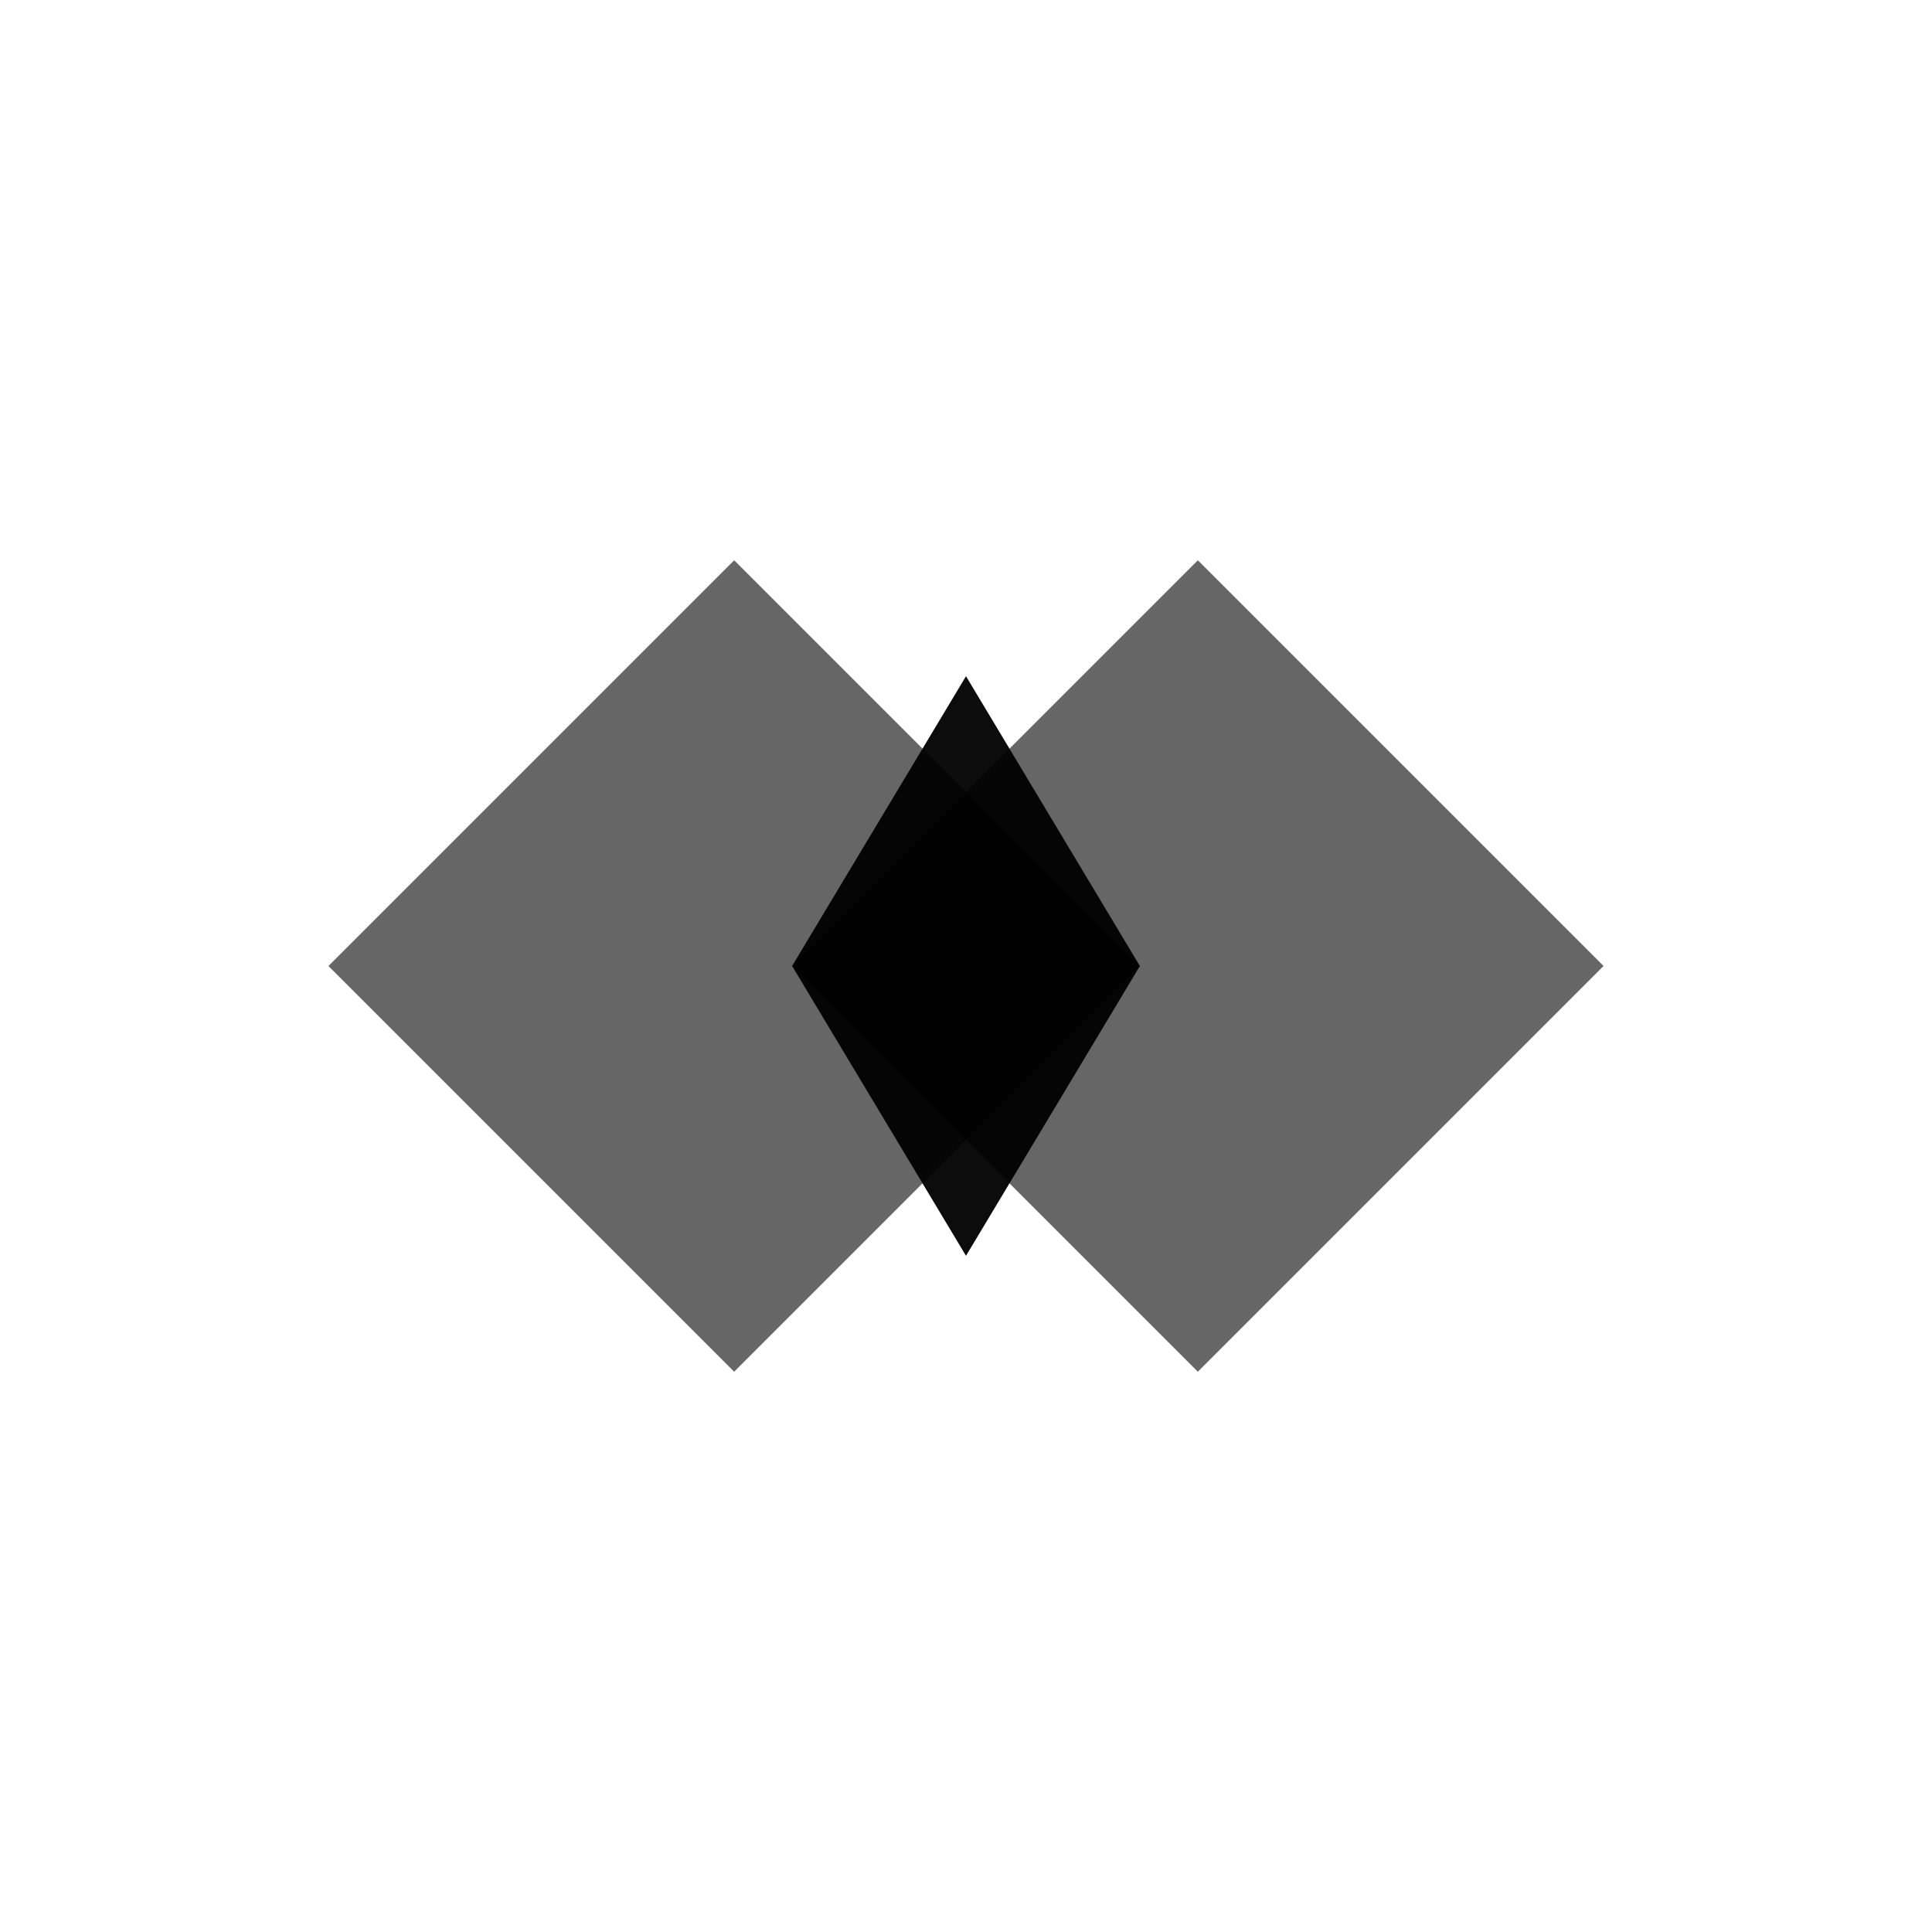
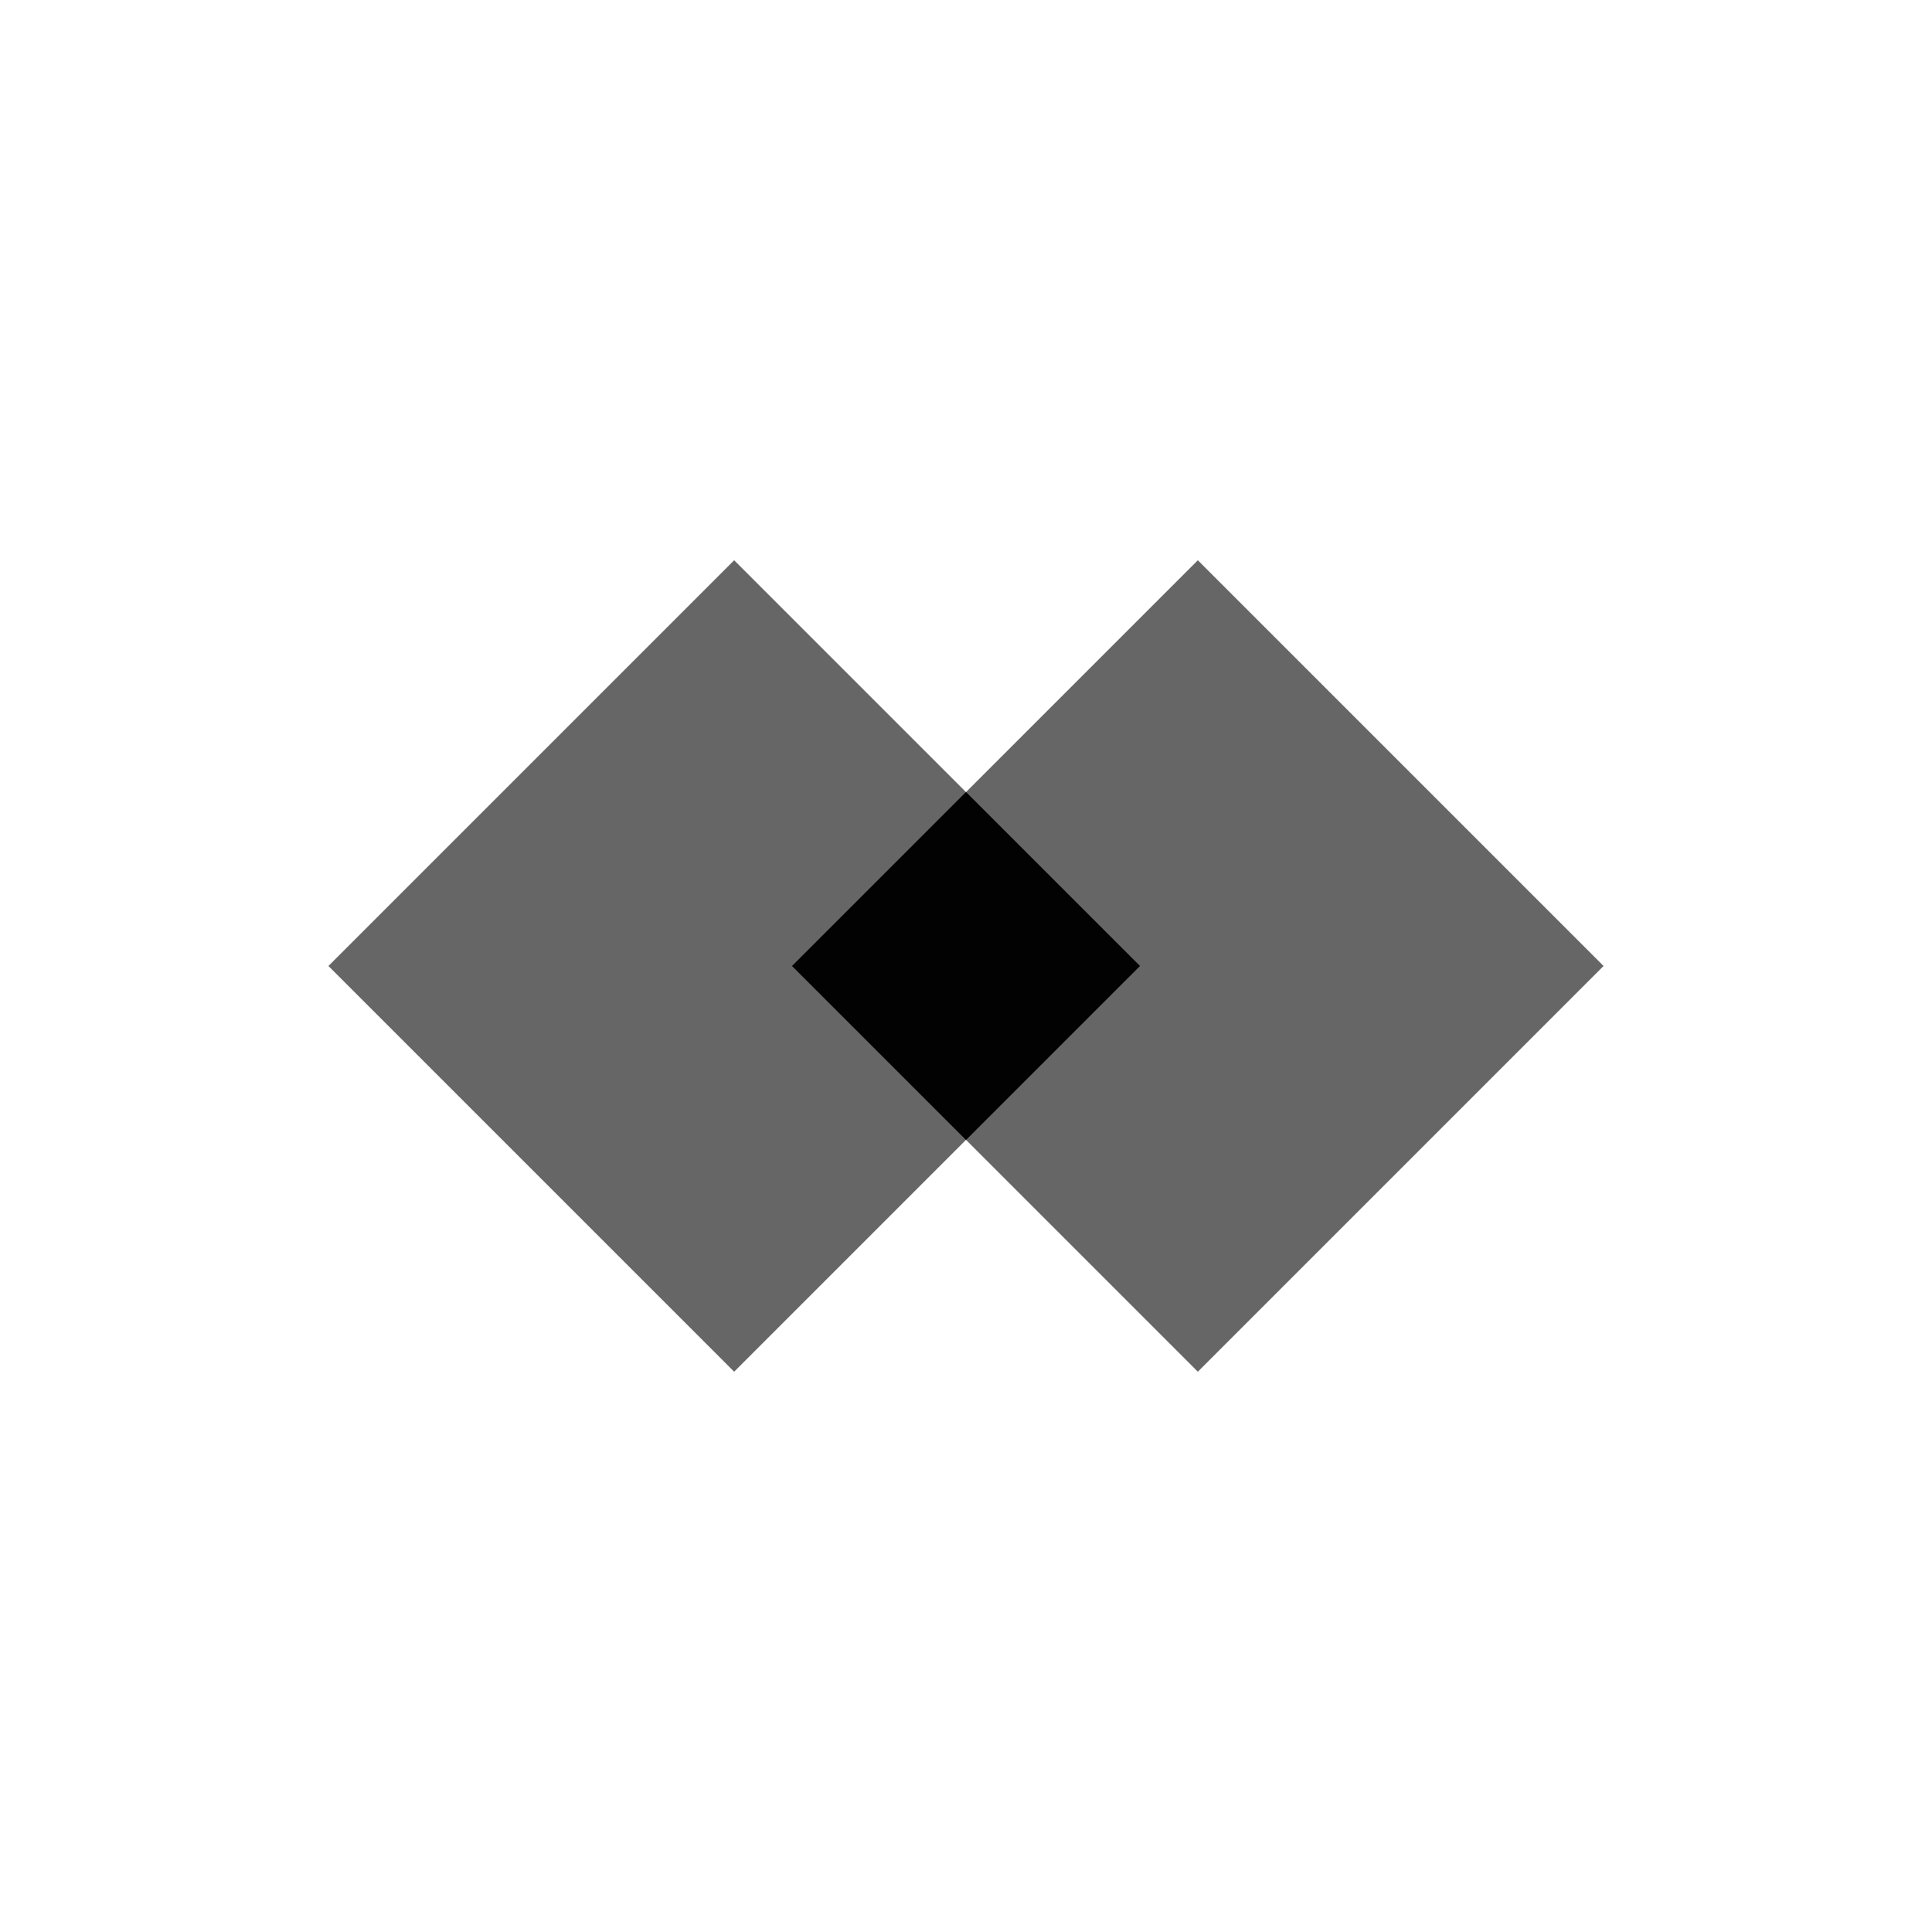
<svg xmlns="http://www.w3.org/2000/svg" width="200" height="200" viewBox="0 0 200 200">
  <polygon points="76,58 118,100 76,142 34,100" fill="#000000" fill-opacity="0.6" />
  <polygon points="124,58 166,100 124,142 82,100" fill="#000000" fill-opacity="0.6" />
-   <polygon points="100,70 118,100 100,130 82,100" fill="#000000" fill-opacity="0.95" />
+   <polygon points="100,82 118,100 100,118 82,100" fill="#000000" fill-opacity="0.95" />
</svg>
